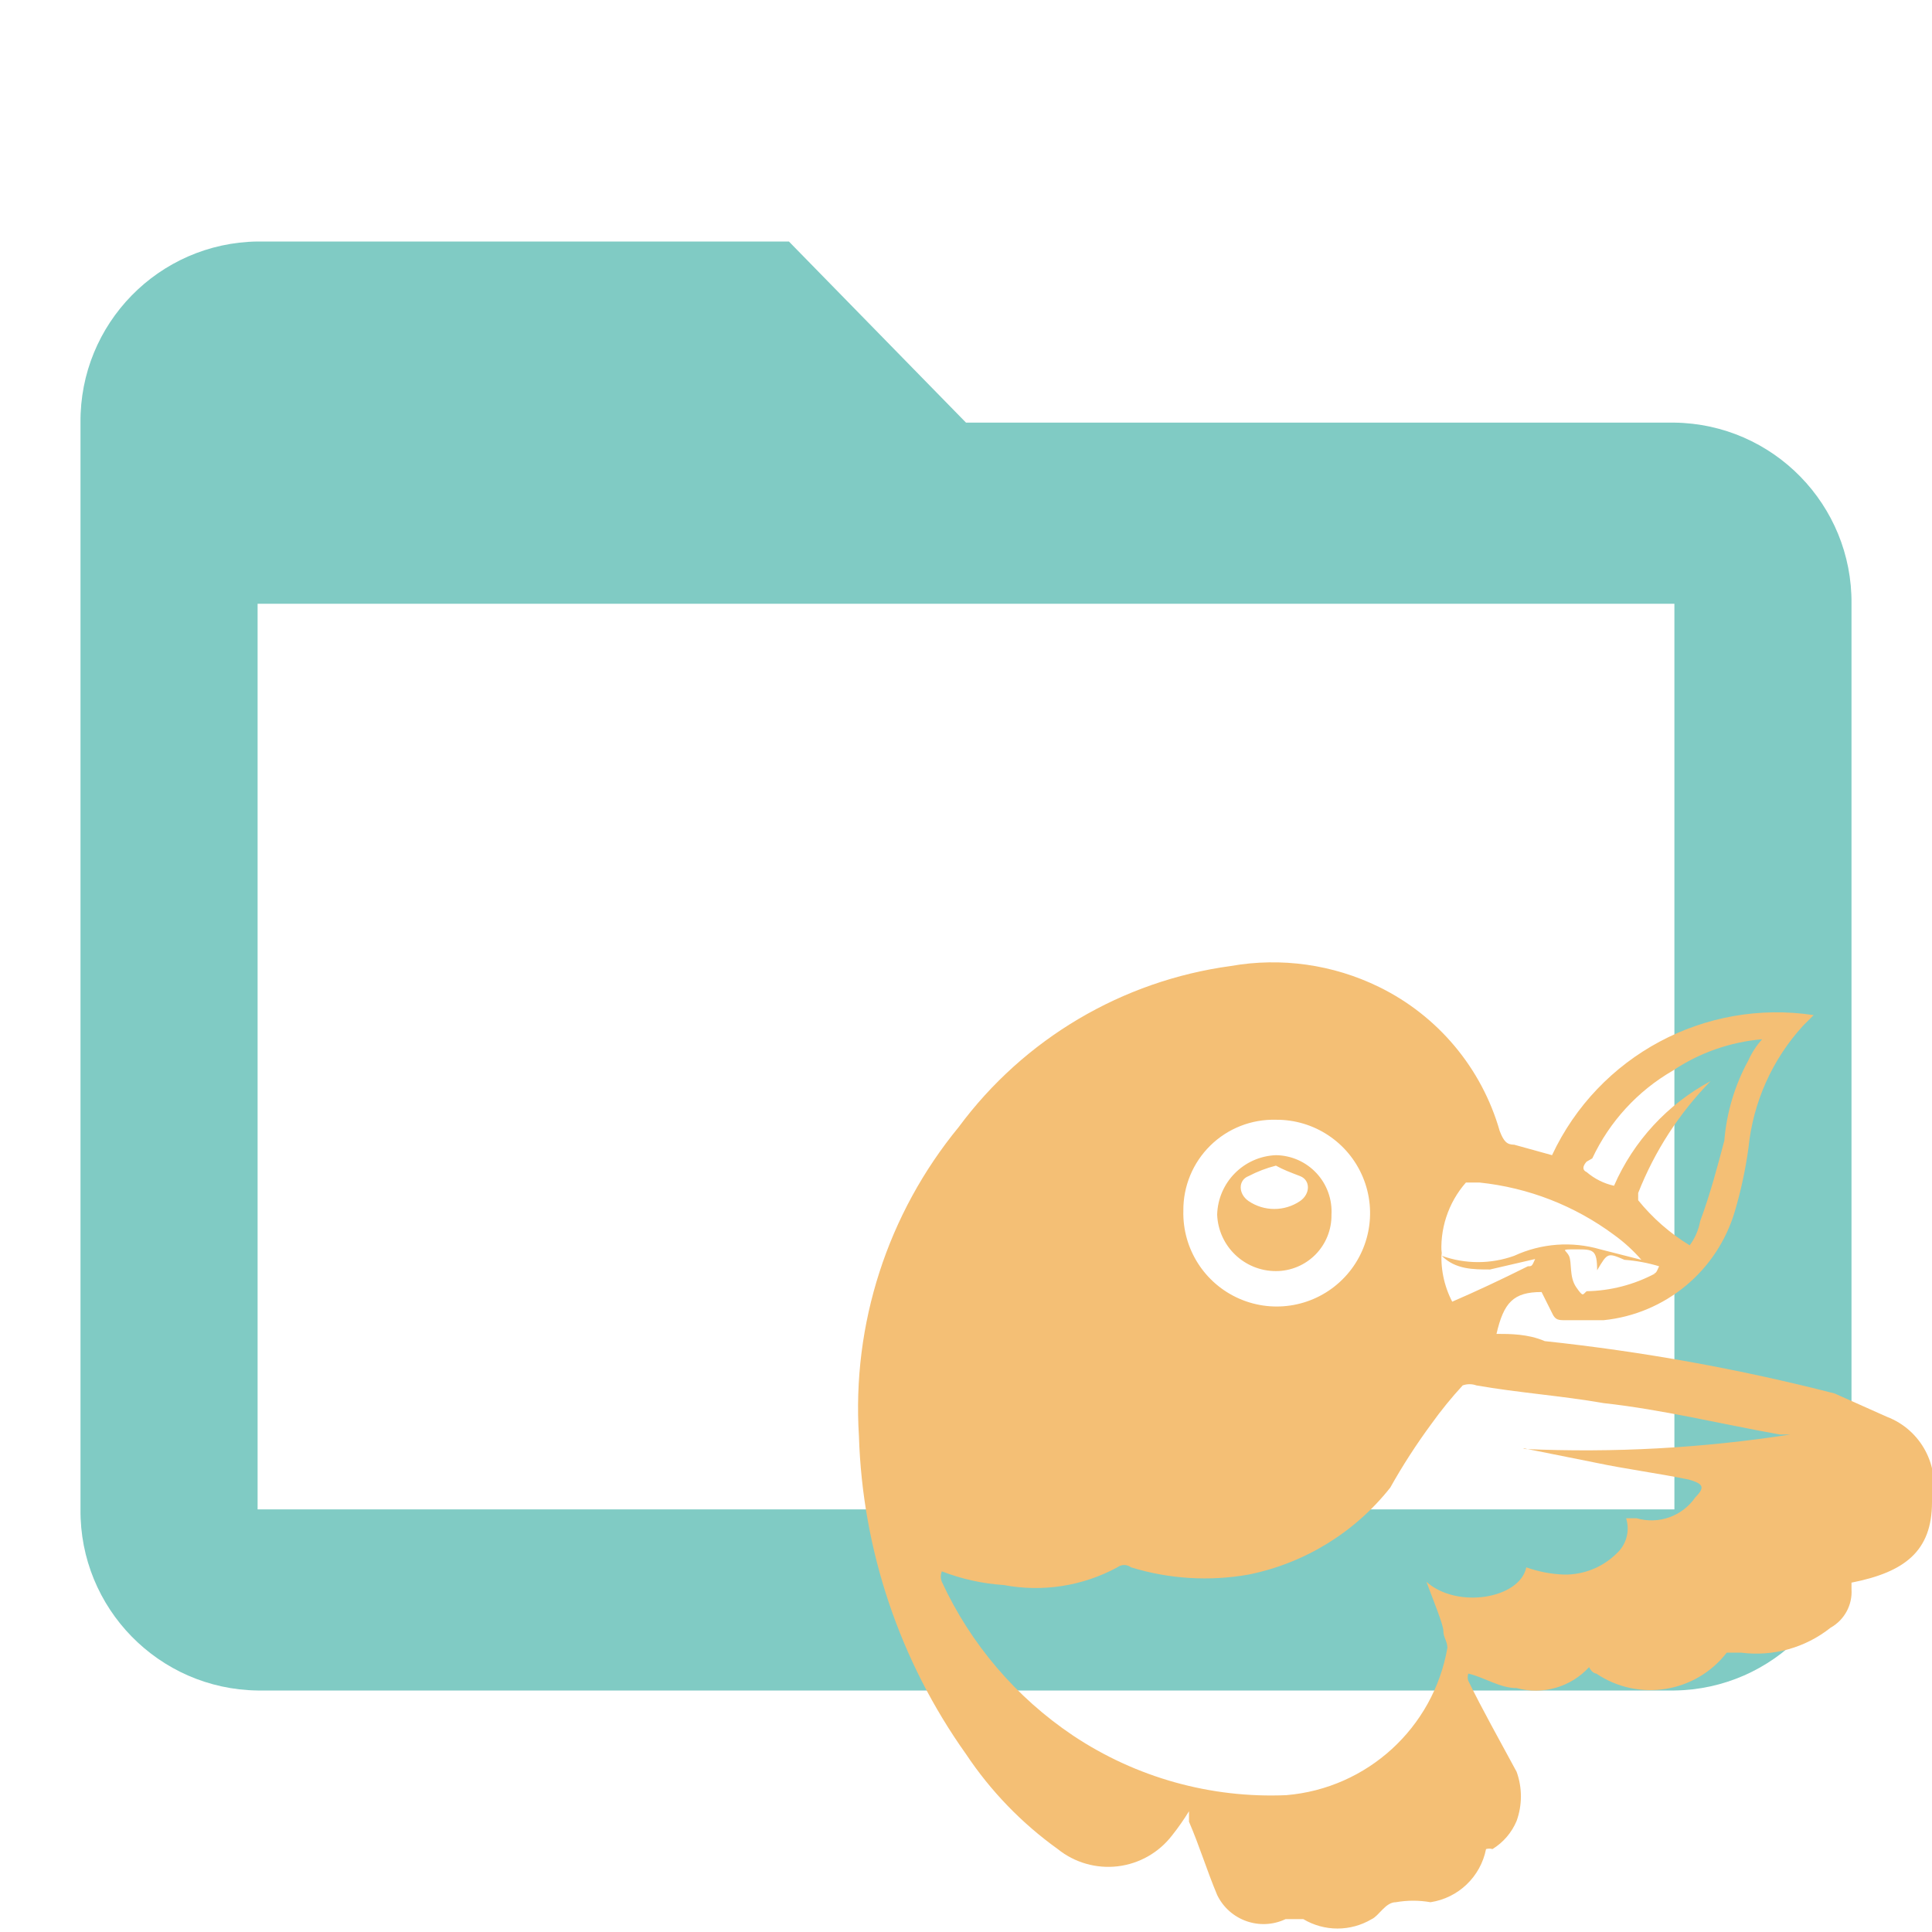
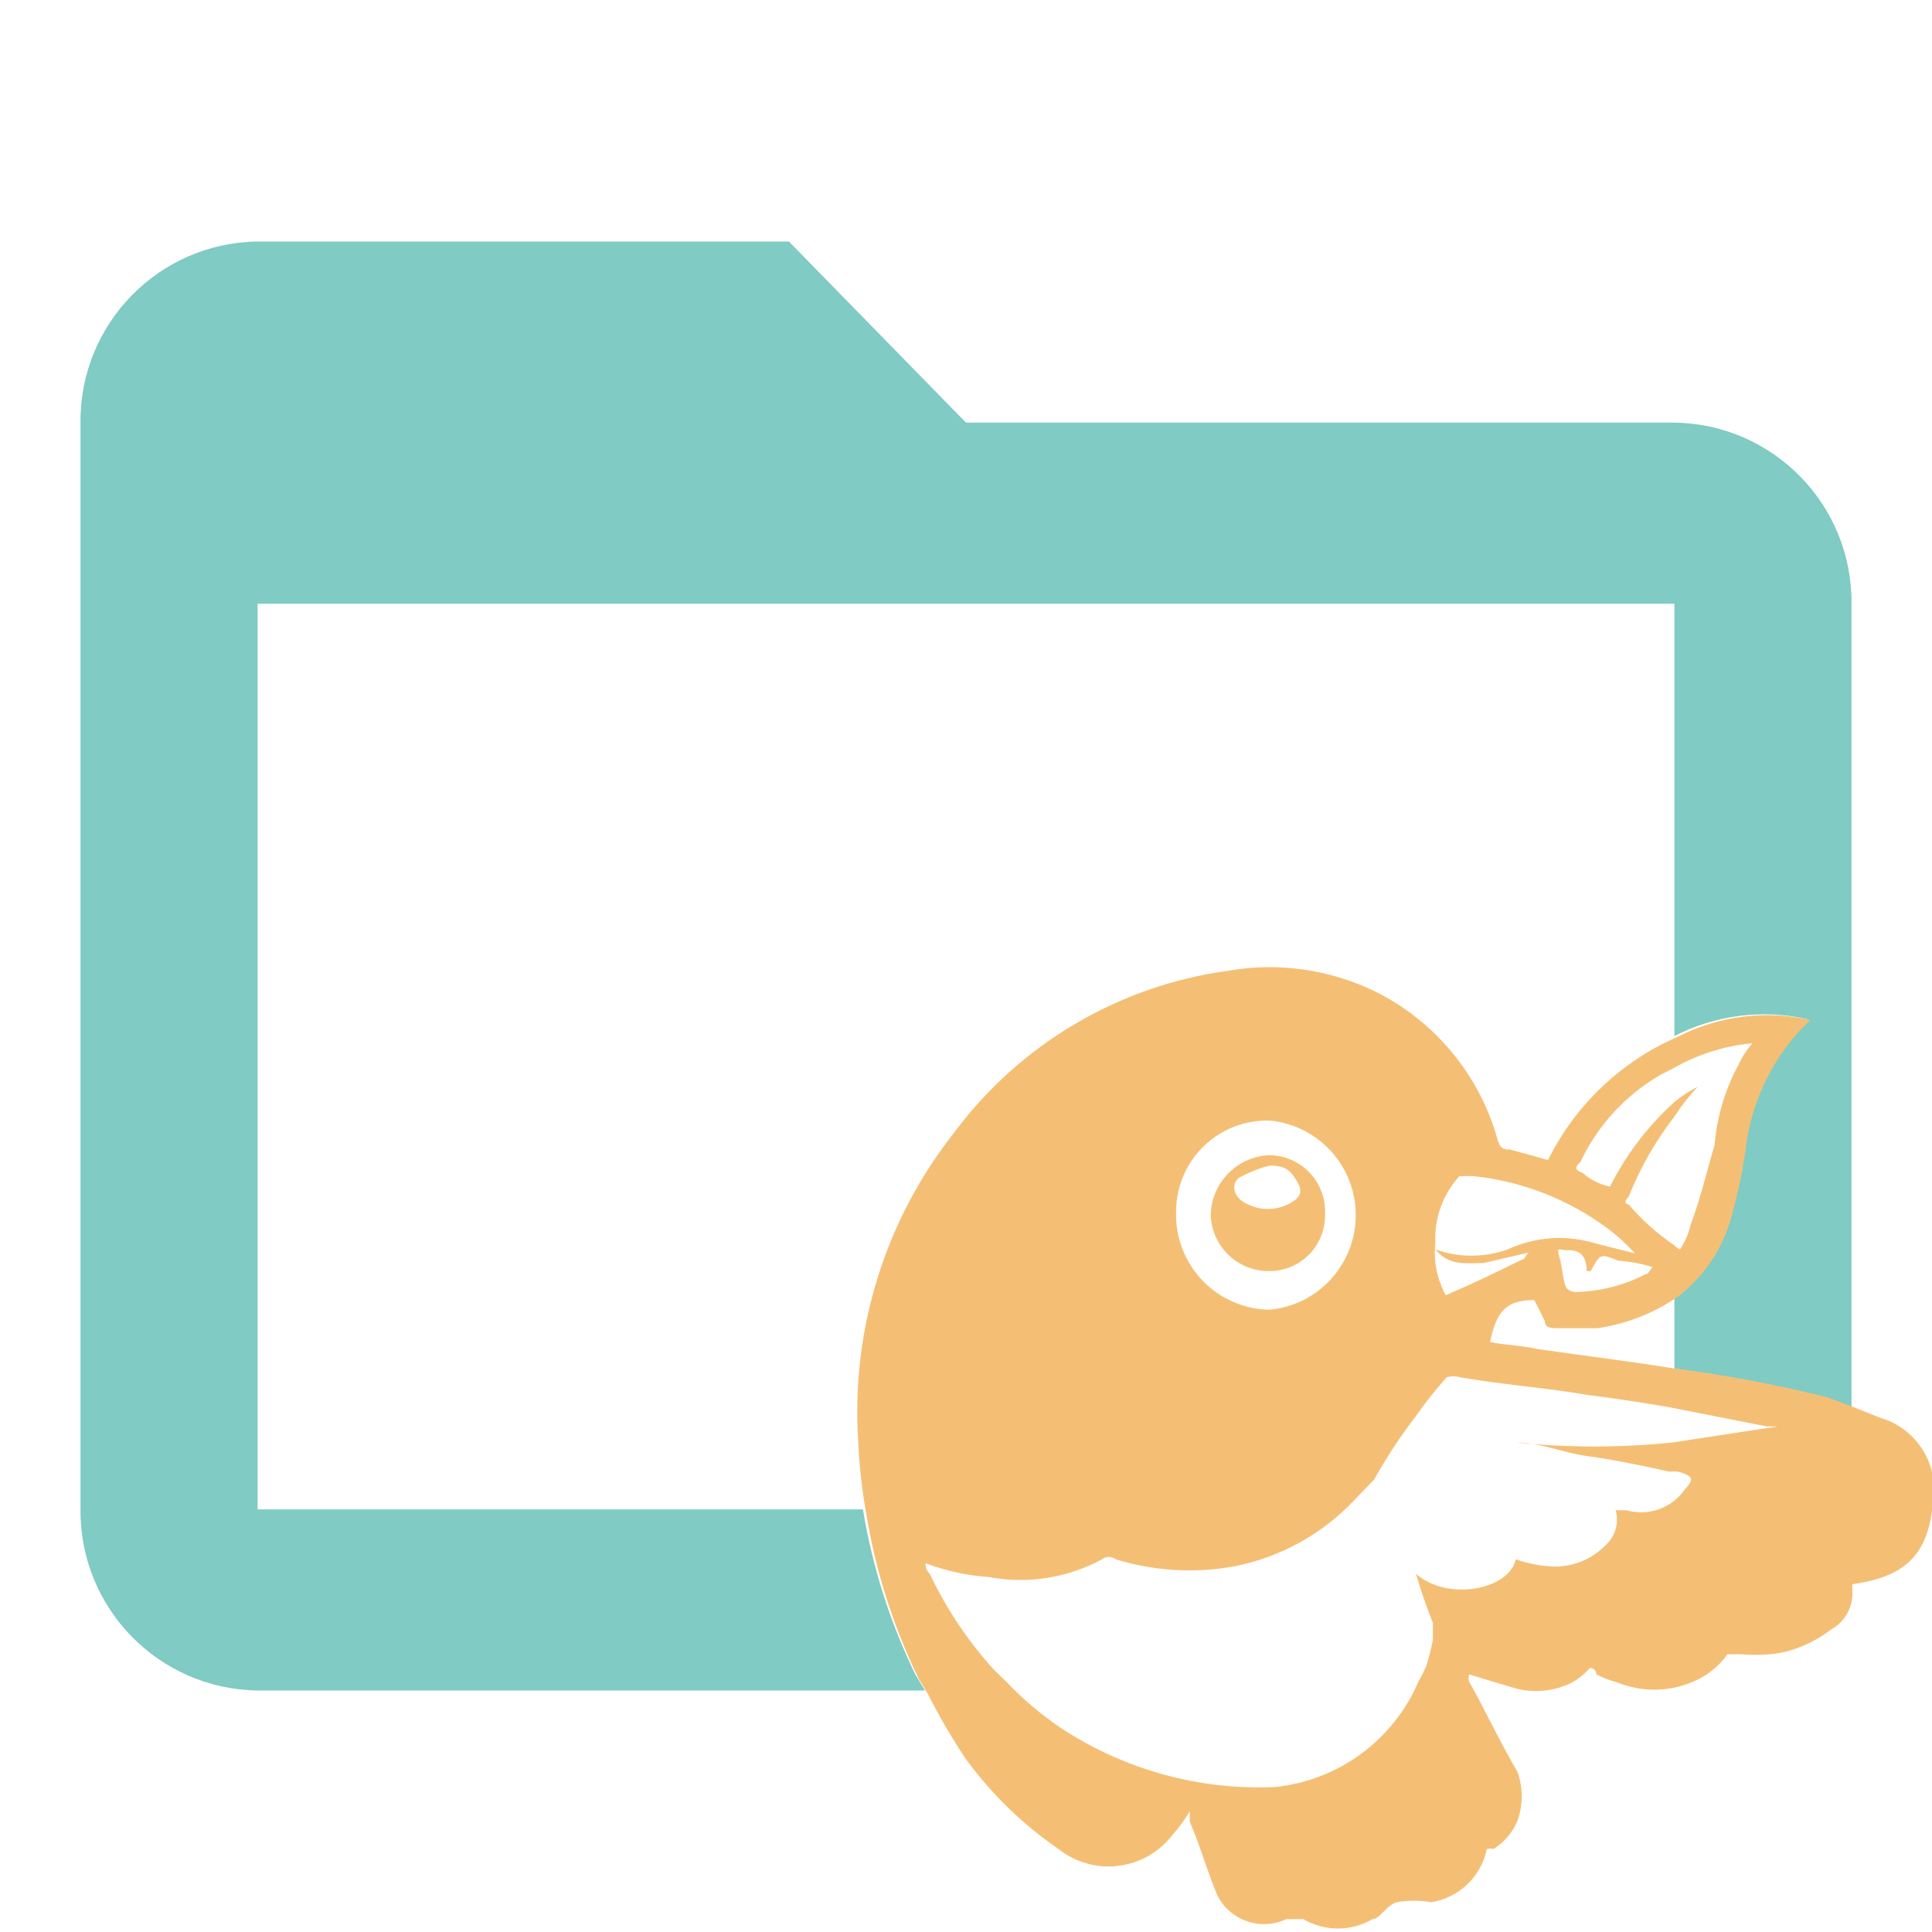
<svg xmlns="http://www.w3.org/2000/svg" id="Layer_1" data-name="Layer 1" viewBox="0 0 24 24">
  <defs>
-     <style>.cls-1{fill:#80cbc4;}.cls-2{fill:#f4bf75;fill-rule:evenodd;}</style>
+     <style>.cls-1{fill:none;}.cls-2{fill:#80cbc4;}.cls-3{fill:#f4bf75;}</style>
  </defs>
-   <path class="cls-1" d="M20.8,5.25H12L9.8,3H3.2A2.23,2.23,0,0,0,1,5.25v13.5A2.23,2.23,0,0,0,3.2,21H20.8A2.23,2.23,0,0,0,23,18.75V7.5A2.23,2.23,0,0,0,20.8,5.25Zm0,13.5H3.2V7.5H20.8Z" />
-   <path class="cls-2" d="M15.51,14.61c-.13.05-.13.22,0,.31a.57.57,0,0,0,.64,0c.13-.09.13-.26,0-.31s-.21-.08-.3-.13A1.58,1.58,0,0,0,15.51,14.61Zm.34,1.18a.73.73,0,0,1-.73-.7.76.76,0,0,1,.73-.74.7.7,0,0,1,.69.74A.69.69,0,0,1,15.85,15.79ZM18.94,18a16.66,16.66,0,0,0,3.3-.18s-.09,0-.13,0c-.73-.13-1.46-.31-2.19-.39-.51-.09-1.07-.13-1.58-.22a.25.25,0,0,0-.17,0,5.05,5.05,0,0,0-.39.48,7.56,7.56,0,0,0-.51.79,3,3,0,0,1-1.76,1.08,3.12,3.12,0,0,1-1.46-.09.14.14,0,0,0-.17,0,2.13,2.13,0,0,1-1.41.22,2.6,2.6,0,0,1-.77-.17.17.17,0,0,0,0,.13,4.65,4.65,0,0,0,1.63,1.91,4.43,4.43,0,0,0,2.65.74,2.22,2.22,0,0,0,2-1.83c0-.08-.05-.13-.05-.21s-.13-.39-.21-.61c.38.34,1.16.21,1.24-.18a1.56,1.56,0,0,0,.47.09.91.91,0,0,0,.65-.26.42.42,0,0,0,.12-.44h.13a.66.66,0,0,0,.73-.26c.13-.13.09-.17-.08-.22-.39-.08-.78-.13-1.16-.21l-.9-.18Zm-3.09-4.09a1.12,1.12,0,0,0-1.15,1.13,1.16,1.16,0,1,0,1.15-1.13Zm2.06,1.61h0a1.19,1.19,0,0,0,.13.65,0,0,0,0,1,0,0c.3-.13.6-.27.94-.44.05,0,.05,0,.09-.09l0,0-.56.13c-.21,0-.43,0-.6-.17a1.33,1.33,0,0,0,.9,0,1.53,1.53,0,0,1,1.07-.08l.51.13a2,2,0,0,0-.34-.31,3.39,3.39,0,0,0-1.67-.65c-.09,0-.17,0-.17,0a1.23,1.23,0,0,0-.3.92Zm1.8-1.09s-.09.09,0,.13a.78.78,0,0,0,.34.17,2.7,2.7,0,0,1,1.2-1.3h0a4.16,4.16,0,0,0-.9,1.39s0,.09,0,.09a2.5,2.5,0,0,0,.64.56.72.72,0,0,0,.13-.3c.13-.35.22-.7.3-1a2.5,2.5,0,0,1,.3-1,1,1,0,0,1,.17-.26,2.35,2.35,0,0,0-1.11.39,2.47,2.47,0,0,0-1,1.09Zm.81,1.39c.05,0,.05,0,.09-.09a2,2,0,0,0-.43-.08c-.21-.09-.21-.09-.34.13h0c0-.26-.05-.26-.26-.26s-.13,0-.09.08,0,.26.09.39.08.09.13.05a1.88,1.88,0,0,0,.85-.22Zm2.92,1.78A.91.91,0,0,1,24,18.66c0,.61-.34.87-1,1v.08a.51.51,0,0,1-.26.48,1.48,1.48,0,0,1-1.11.31c-.05,0-.09,0-.18,0a1.2,1.2,0,0,1-1.62.26s-.05,0-.09-.08a.9.9,0,0,1-.9.26c-.21,0-.39-.13-.6-.18a.14.14,0,0,0,0,.09c.17.35.39.74.6,1.13a.9.9,0,0,1,0,.61.75.75,0,0,1-.3.35.14.14,0,0,0-.08,0,.83.83,0,0,1-.69.66,1.24,1.24,0,0,0-.43,0c-.13,0-.21.17-.3.21a.83.83,0,0,1-.85,0c-.09,0-.13,0-.22,0a.64.64,0,0,1-.85-.3c-.13-.31-.22-.61-.35-.91,0,0,0-.09,0-.13a3,3,0,0,1-.21.3,1,1,0,0,1-1.42.17A4.57,4.57,0,0,1,12,21.79a7.2,7.2,0,0,1-1.33-3.95A5.5,5.5,0,0,1,11.91,14a5.05,5.05,0,0,1,3.38-2,3,3,0,0,1,1.84.26,2.87,2.87,0,0,1,1.5,1.79c.05.13.09.17.18.17l.47.13a3.08,3.08,0,0,1,3.25-1.74l-.13.13a2.64,2.64,0,0,0-.68,1.52,5.29,5.29,0,0,1-.17.79,1.9,1.9,0,0,1-1.63,1.35h-.47c-.09,0-.13,0-.17-.09l-.13-.26c-.35,0-.47.13-.56.52.17,0,.39,0,.6.09a25.22,25.22,0,0,1,3.6.65Z" />
+   <path class="cls-1" d="M20,14.74a3.58,3.58,0,0,1,.83-1.06v-.4l-.14.07a2.47,2.47,0,0,0-1,1.09h0c-.05,0-.09.09,0,.13A.73.73,0,0,0,20,14.74Z" />
+   <path class="cls-1" d="M17.83,15.53a1.11,1.11,0,0,0,.13.65,0,0,0,0,1,0,0c.3-.13.6-.27.94-.44,0,0,0,0,.09-.09l0,0-.56.13c-.22,0-.43,0-.6-.17a1.33,1.33,0,0,0,.9,0,1.53,1.53,0,0,1,1.07-.08l.51.13a2.39,2.39,0,0,0-.34-.31,3.39,3.39,0,0,0-1.67-.65c-.09,0-.17,0-.17,0a1.15,1.15,0,0,0-.3.92Z" />
+   <path class="cls-1" d="M15.77,16.27a1.18,1.18,0,0,0,0-2.35,1.13,1.13,0,0,0-1.16,1.13A1.18,1.18,0,0,0,15.77,16.27Z" />
+   <path class="cls-1" d="M20.23,14.83c-.05,0-.05.09,0,.09a2.83,2.83,0,0,0,.57.51V13.86A4.12,4.12,0,0,0,20.23,14.83Z" />
+   <path class="cls-1" d="M19.84,16.45h-.48c-.08,0-.12,0-.17-.09l-.13-.26c-.34,0-.47.13-.55.52.17,0,.38,0,.6.09.56.08,1.13.15,1.69.24v-.89A2.35,2.35,0,0,1,19.84,16.45Z" />
+   <path class="cls-1" d="M3.2,7.5V18.75h7.52a6.85,6.85,0,0,1-.1-.91A5.6,5.6,0,0,1,11.82,14a5.1,5.1,0,0,1,3.39-2,3,3,0,0,1,1.84.26,2.93,2.93,0,0,1,1.5,1.79c0,.13.09.17.17.17l.47.13a3.23,3.23,0,0,1,1.61-1.53V7.5Z" />
+   <path class="cls-1" d="M13.28,21.57a4.48,4.48,0,0,0,2.66.74A2.18,2.18,0,0,0,17.73,21H12.61A4.11,4.11,0,0,0,13.28,21.57Z" />
+   <path class="cls-1" d="M19.76,15.79h-.05c0-.26,0-.26-.25-.26s-.13,0-.09.08,0,.26.09.39.08.09.12.05a2,2,0,0,0,.86-.22h0s0,0,.09-.09a2,2,0,0,0-.43-.08C19.88,15.57,19.88,15.57,19.76,15.79Z" />
+   <path class="cls-1" d="M19.84,17.4c-.52-.09-1.07-.13-1.59-.22a.28.28,0,0,0-.17,0,5,5,0,0,0-.38.48,6.32,6.32,0,0,0-.52.79l-.25.26H20.8v-.38c-.35-.07-.7-.11-1-.19s-.6-.13-.89-.17a9.57,9.57,0,0,0,1.93,0v-.42Q20.32,17.46,19.84,17.4Z" />
+   <path class="cls-2" d="M10.72,18.75H3.2V7.5H20.8v5.37a2.44,2.44,0,0,1,1.65-.21l-.13.13a2.64,2.64,0,0,0-.68,1.52,6.93,6.93,0,0,1-.17.79,1.86,1.86,0,0,1-.67,1V17a16.28,16.28,0,0,1,1.91.41l.29.11V7.5a2.23,2.23,0,0,0-2.2-2.25H12L9.8,3H3.2A2.23,2.23,0,0,0,1,5.25v13.5A2.23,2.23,0,0,0,3.2,21h8.29l-.12-.2A7.42,7.42,0,0,1,10.72,18.75Z" />
+   <path class="cls-3" d="M23.35,17.61,23,17.47l-.29-.11A16.28,16.28,0,0,0,20.8,17c-.56-.09-1.13-.16-1.69-.24-.22-.05-.43-.05-.6-.09.08-.39.21-.52.55-.52l.13.26c0,.09.09.09.17.09h.48a2.35,2.35,0,0,0,1-.39,1.86,1.86,0,0,0,.67-1,6.93,6.93,0,0,0,.17-.79,2.64,2.64,0,0,1,.68-1.52l.13-.13a2.44,2.44,0,0,0-1.65.21,3.23,3.23,0,0,0-1.61,1.53l-.47-.13c-.08,0-.13,0-.17-.17a2.93,2.93,0,0,0-1.5-1.79,3,3,0,0,0-1.84-.26,5.1,5.1,0,0,0-3.39,2,5.6,5.6,0,0,0-1.2,3.83,6.85,6.85,0,0,0,.1.91,7.42,7.42,0,0,0,.65,2.05l.12.2a7.75,7.75,0,0,0,.46.79,4.78,4.78,0,0,0,1.16,1.13,1,1,0,0,0,1.41-.17,2,2,0,0,0,.22-.3s0,.08,0,.13c.13.3.21.6.34.91a.65.65,0,0,0,.86.3c.08,0,.13,0,.21,0a.85.85,0,0,0,.86,0c.09,0,.17-.17.3-.21a1.24,1.24,0,0,1,.43,0,.84.84,0,0,0,.69-.66.14.14,0,0,1,.08,0,.75.75,0,0,0,.3-.35.9.9,0,0,0,0-.61c-.18-.31-.34-.63-.49-.92l-.11-.2h0a.14.14,0,0,1,0-.09l.33.1.27.08a1,1,0,0,0,.68-.08.87.87,0,0,0,.22-.18s.08,0,.08.08a1.39,1.39,0,0,0,.26.1,1.22,1.22,0,0,0,.92,0,1,1,0,0,0,.45-.35c.09,0,.13,0,.17,0a2,2,0,0,0,.35,0,1.24,1.24,0,0,0,.38-.09,1.54,1.54,0,0,0,.39-.22.51.51,0,0,0,.26-.48v-.08c.64-.09.94-.35,1-1A.93.93,0,0,0,23.35,17.61Zm-2.91-1.78h0a2,2,0,0,1-.86.22s-.08,0-.12-.05-.05-.26-.09-.39,0-.08.09-.08.25,0,.25.26h.05c.12-.22.12-.22.34-.13a2,2,0,0,1,.43.08C20.48,15.79,20.48,15.83,20.44,15.83Zm-.81-1.39h0a2.47,2.47,0,0,1,1-1.09l.14-.07a2.42,2.42,0,0,1,1-.32,1,1,0,0,0-.17.26,2.5,2.5,0,0,0-.3,1c-.09.3-.17.65-.3,1a.88.88,0,0,1-.13.3.18.18,0,0,1-.07-.05,2.83,2.83,0,0,1-.57-.51c-.05,0-.05-.05,0-.09a4.12,4.12,0,0,1,.57-1,2.63,2.63,0,0,1,.29-.37,1.45,1.45,0,0,0-.29.19A3.58,3.58,0,0,0,20,14.74a.73.73,0,0,1-.34-.17C19.54,14.53,19.58,14.48,19.63,14.44Zm-1.5.17s.08,0,.17,0a3.39,3.39,0,0,1,1.67.65,2.39,2.39,0,0,1,.34.31l-.51-.13a1.53,1.53,0,0,0-1.07.08,1.33,1.33,0,0,1-.9,0c.17.21.38.17.6.17l.56-.13,0,0c-.05.05-.05.09-.09.09-.34.17-.64.31-.94.44a0,0,0,0,0,0,0,1.11,1.11,0,0,1-.13-.65h0A1.15,1.15,0,0,1,18.13,14.61Zm-2.36-.69a1.18,1.18,0,0,1,0,2.35,1.18,1.18,0,0,1-1.16-1.22A1.13,1.13,0,0,1,15.77,13.92Zm5,4a9.57,9.57,0,0,1-1.93,0c.29,0,.59.13.89.17s.69.12,1,.19l.11,0c.18.05.22.09.09.22a.66.66,0,0,1-.73.26h-.13a.43.43,0,0,1-.13.44.87.87,0,0,1-.64.26,1.56,1.56,0,0,1-.47-.09c-.09.39-.86.52-1.24.18a6.17,6.17,0,0,0,.21.61c0,.08,0,.13,0,.21a3,3,0,0,1-.08.32,1.86,1.86,0,0,1-.1.2,2.18,2.18,0,0,1-1.79,1.31,4.48,4.48,0,0,1-2.66-.74,4.11,4.11,0,0,1-.67-.57c-.07-.07-.14-.13-.2-.2a4.89,4.89,0,0,1-.75-1.14.15.15,0,0,1-.05-.13,2.73,2.73,0,0,0,.78.17,2.13,2.13,0,0,0,1.41-.22.14.14,0,0,1,.17,0,3.11,3.11,0,0,0,1.46.09,2.79,2.79,0,0,0,1.5-.82l.25-.26a6.32,6.32,0,0,1,.52-.79,5,5,0,0,1,.38-.48.28.28,0,0,1,.17,0c.52.09,1.07.13,1.59.22q.48.06,1,.15l1.22.24c.05,0,.09,0,.13,0Z" />
+   <path class="cls-3" d="M15.77,15.79a.69.69,0,0,0,.69-.7.7.7,0,0,0-.69-.74.76.76,0,0,0-.73.74A.72.72,0,0,0,15.77,15.79Zm-.34-1.18a1.58,1.58,0,0,1,.34-.13c.09,0,.21,0,.3.13s.13.22,0,.31a.57.57,0,0,1-.64,0C15.3,14.83,15.3,14.66,15.43,14.61Z" />
</svg>
